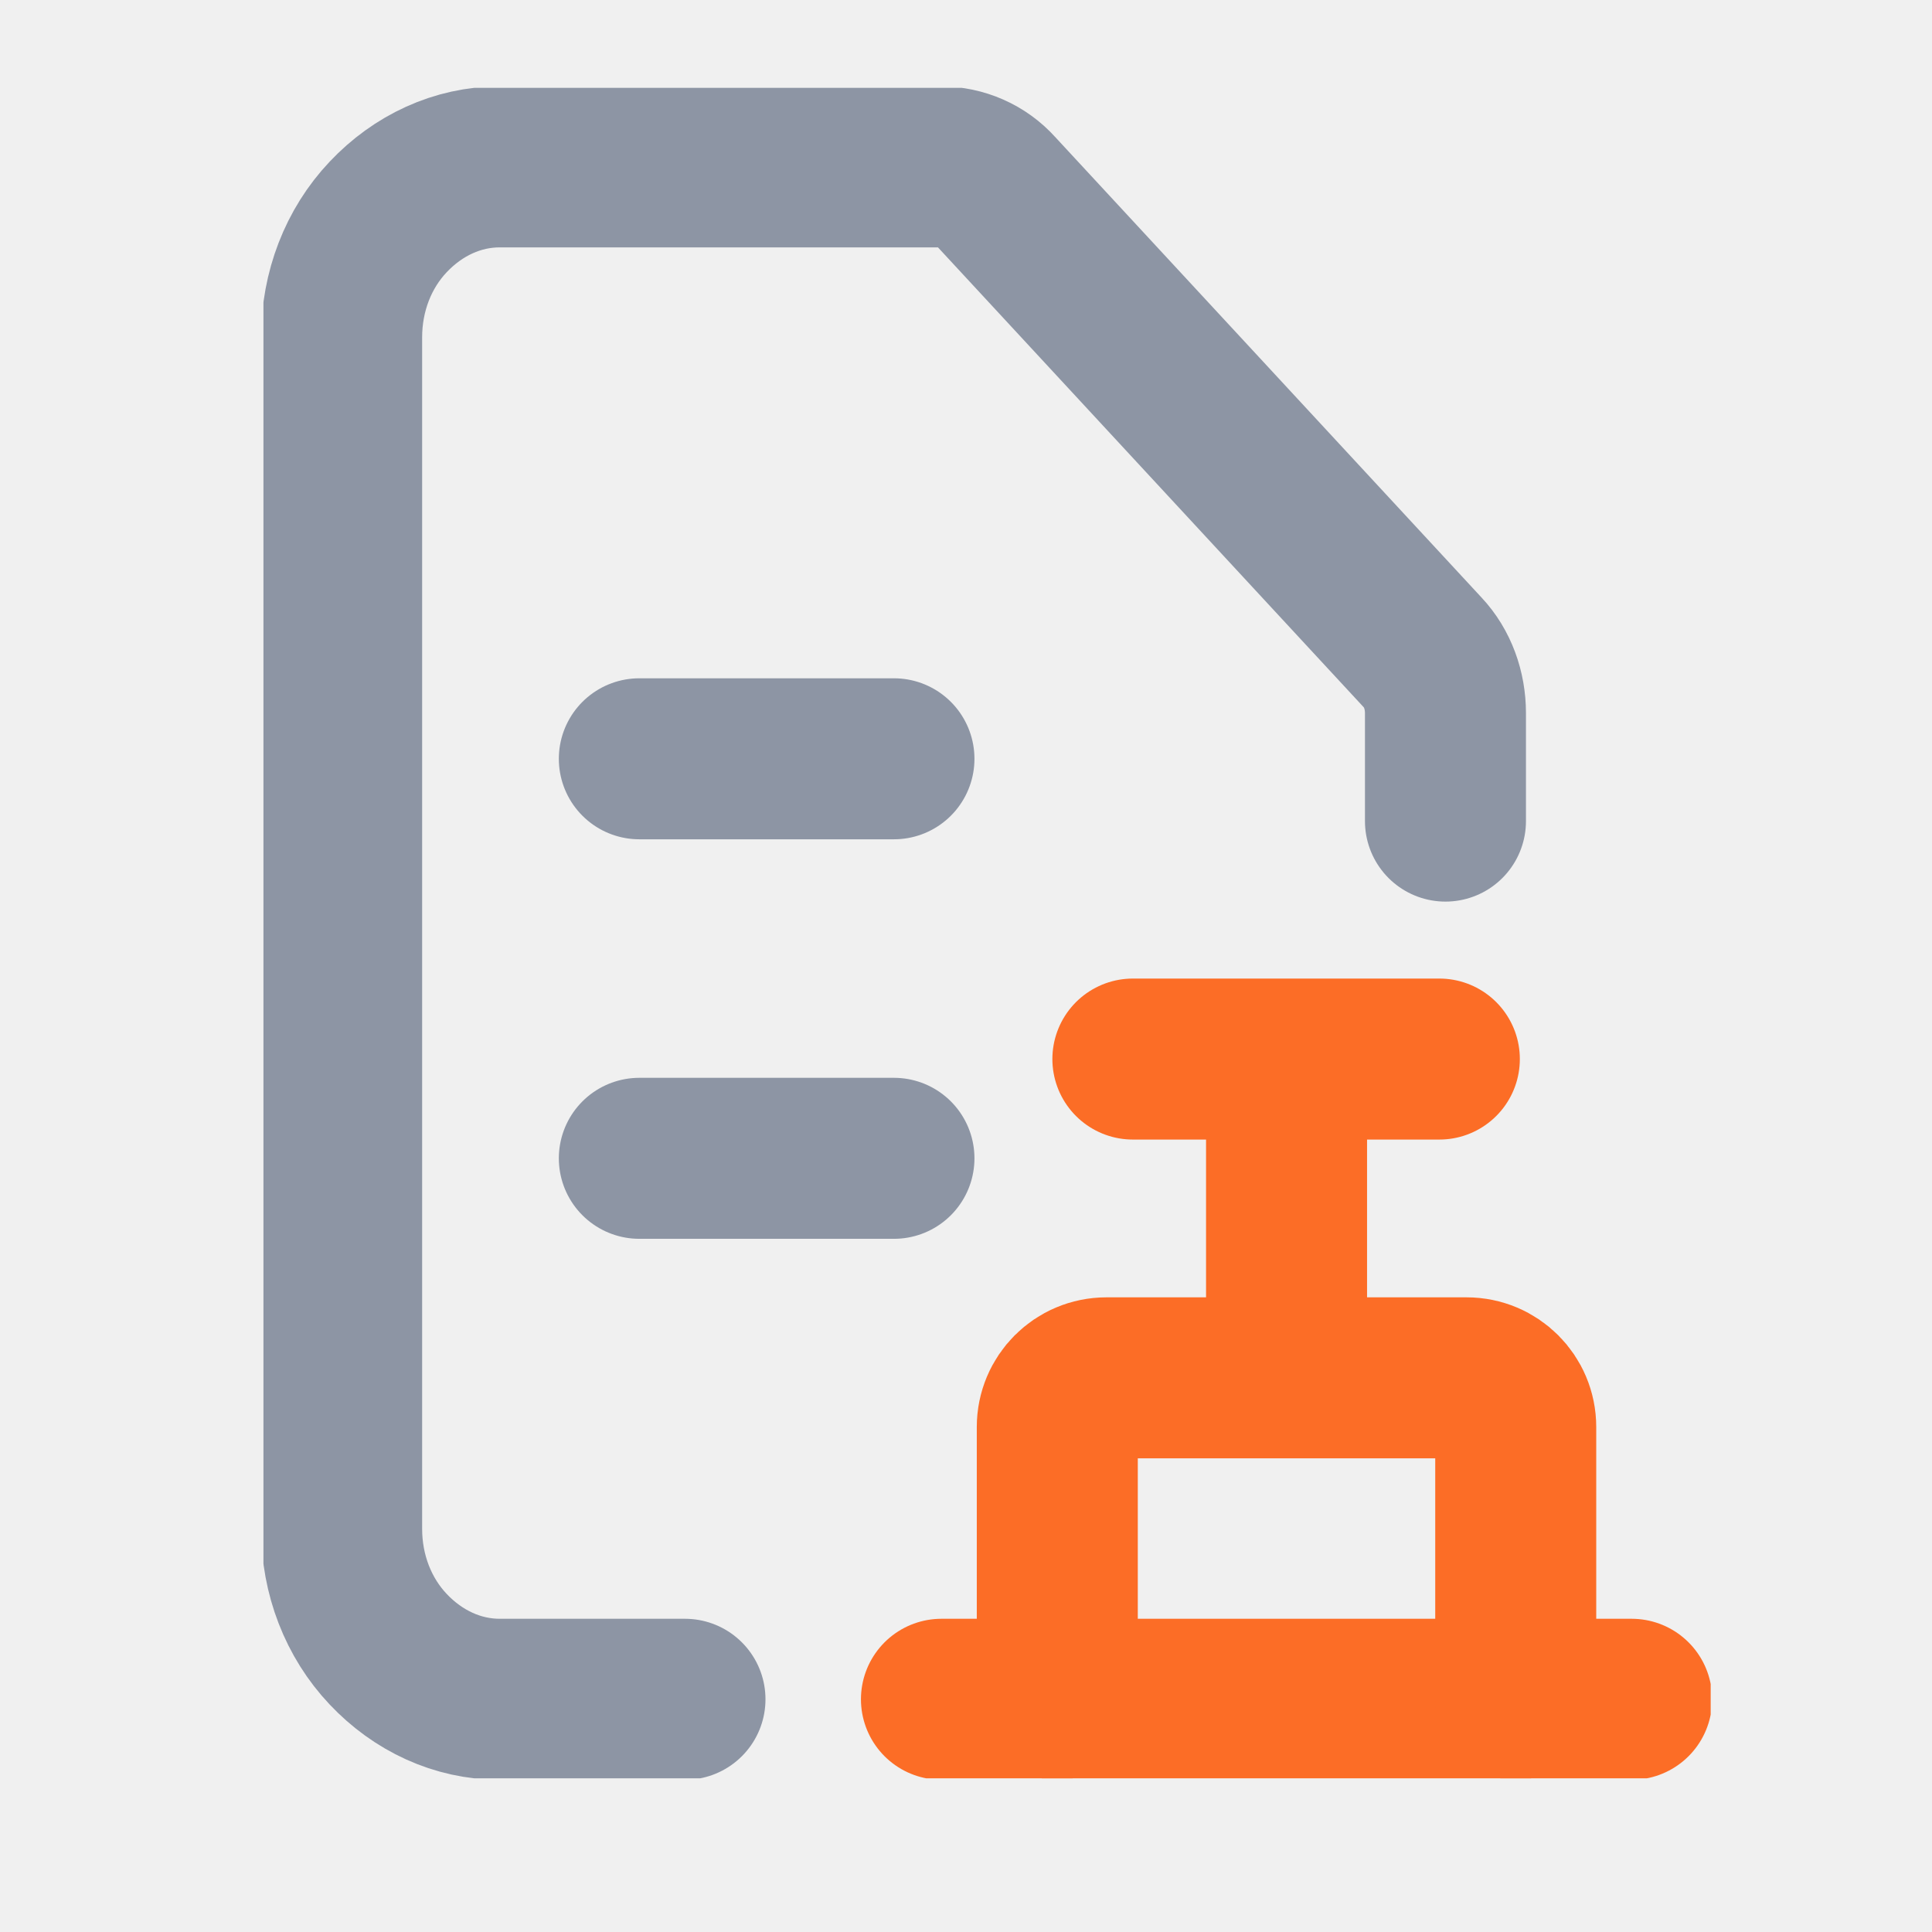
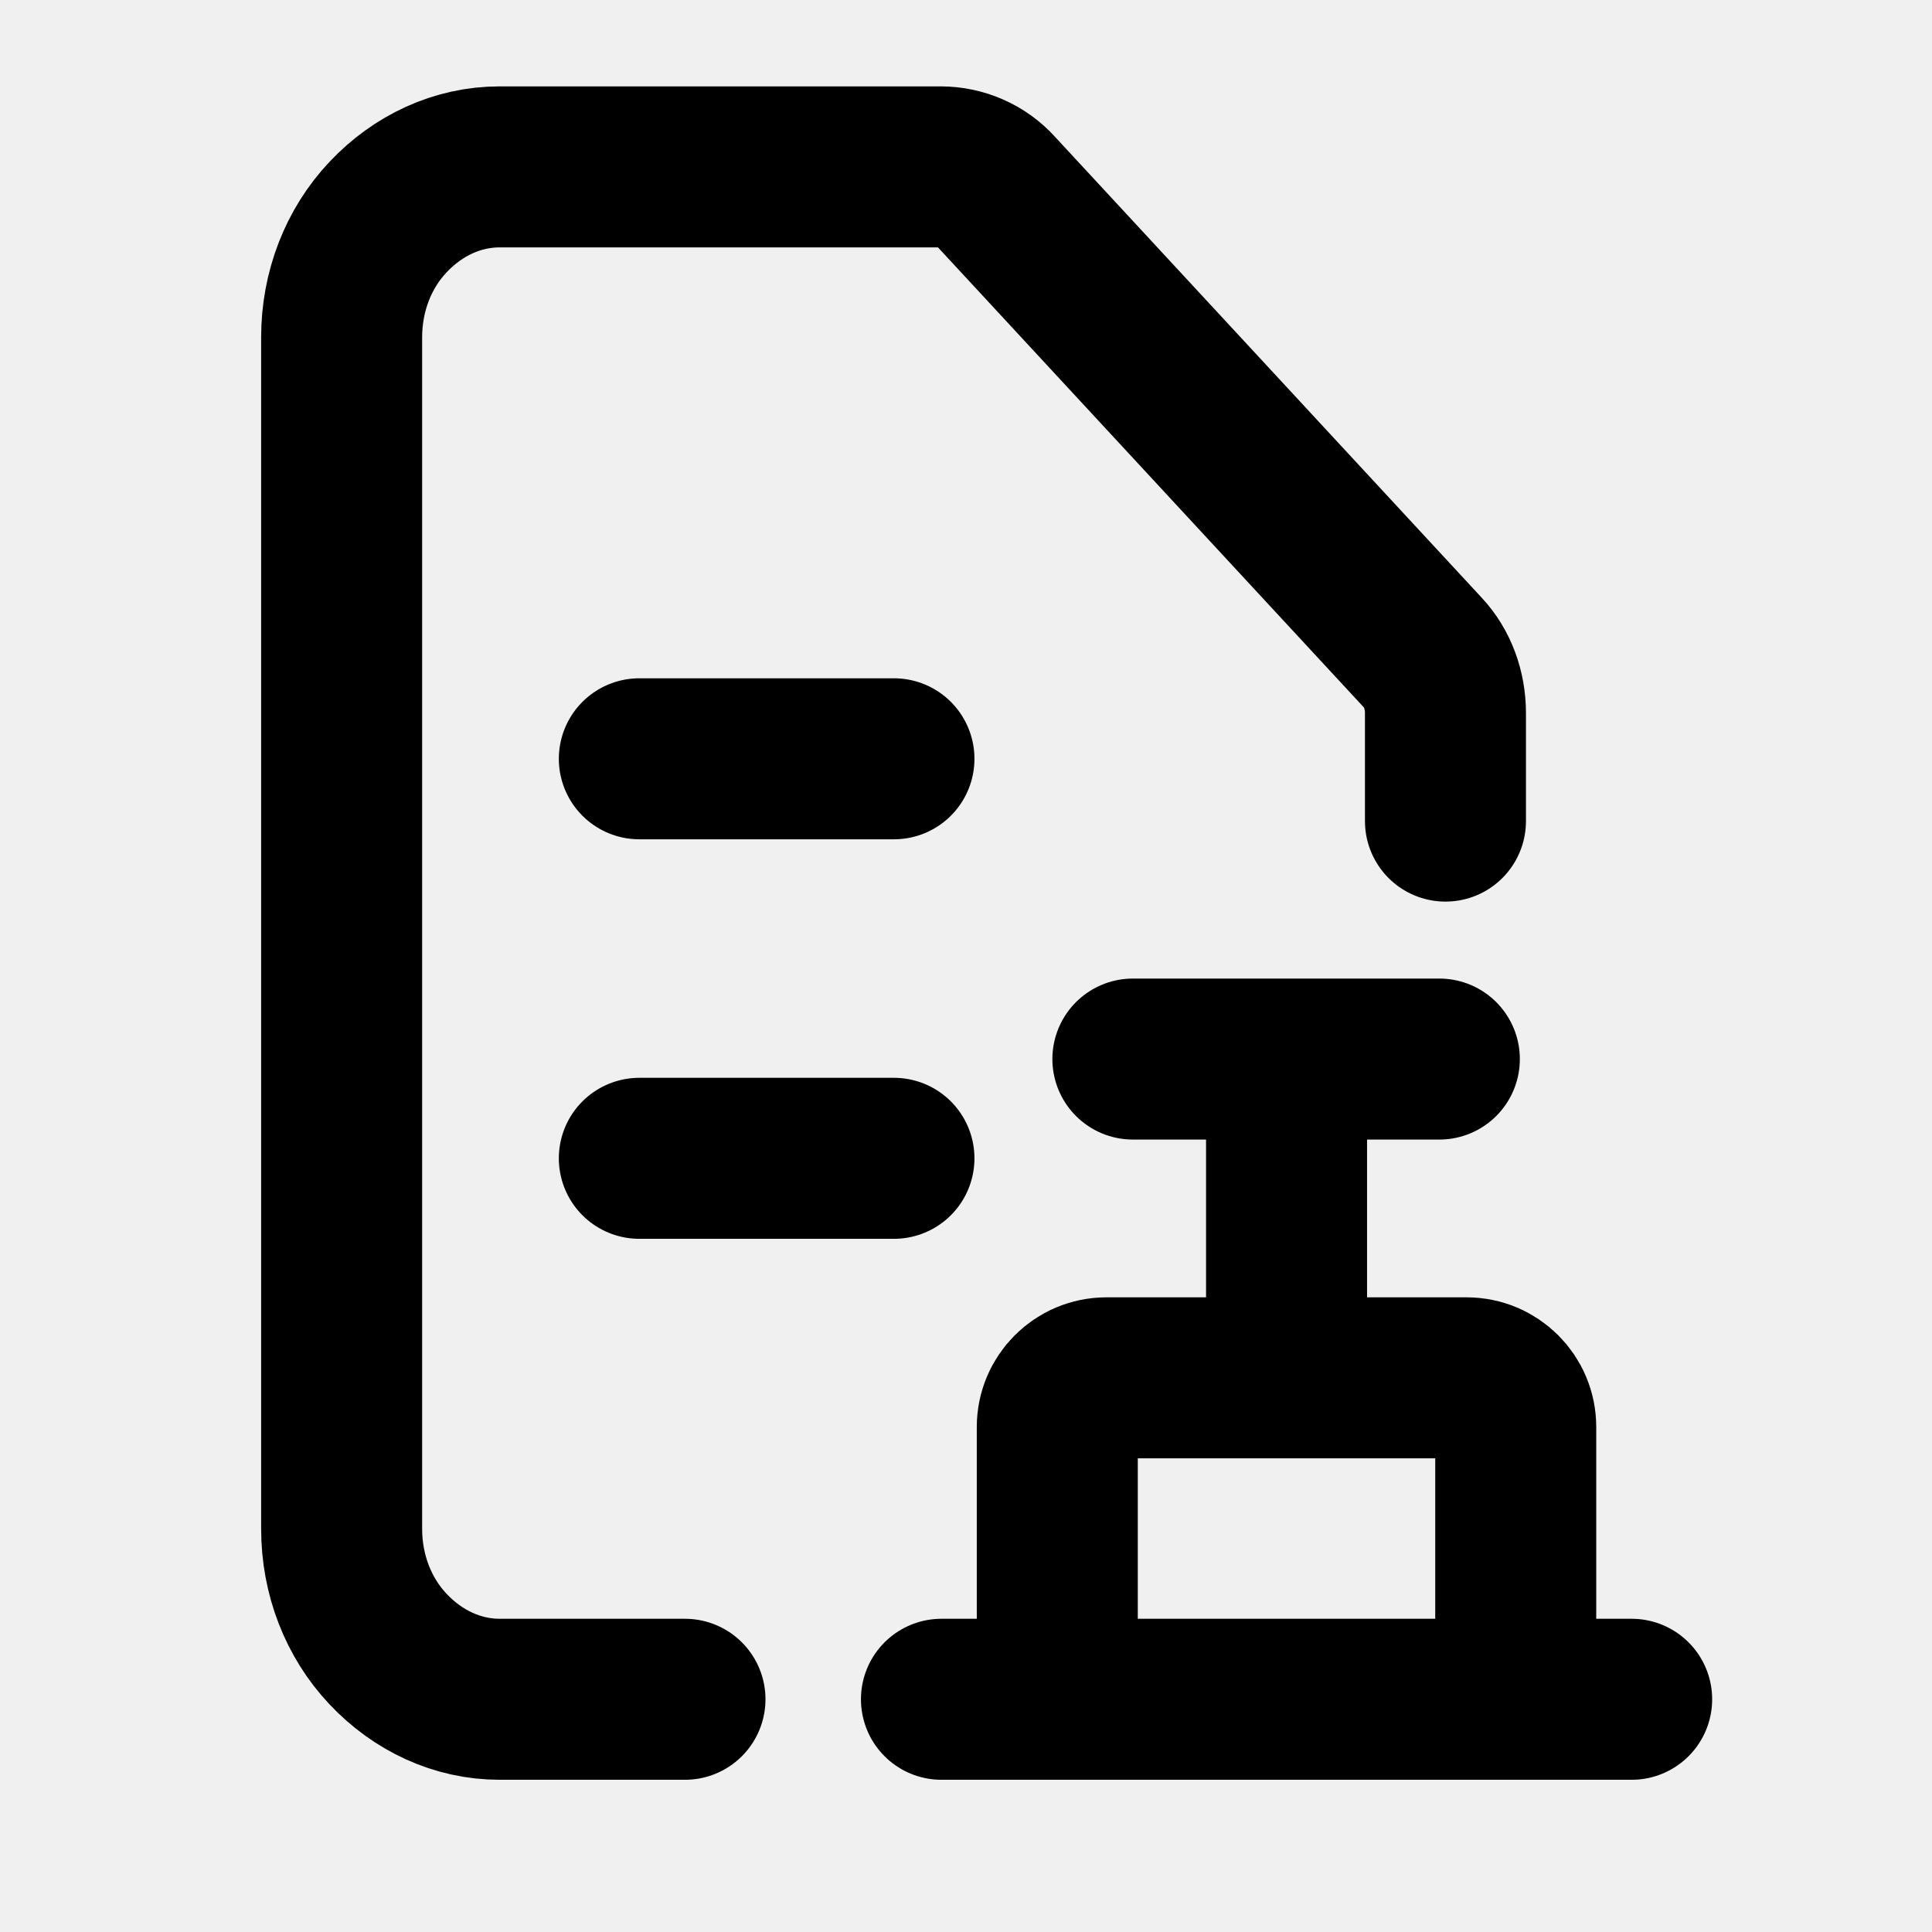
- <svg xmlns="http://www.w3.org/2000/svg" width="24" height="24" viewBox="0 0 24 24" fill="none">
-   <g clip-path="url(#clip0_1586_16334)">
-     <path d="M7.942 9.426H11.105" stroke="#8D95A4" stroke-width="2" stroke-linecap="round" stroke-linejoin="round" />
-     <path d="M7.942 14.389H11.105" stroke="#8D95A4" stroke-width="2" stroke-linecap="round" stroke-linejoin="round" />
-     <path d="M8.509 21.109H6.207C5.684 21.109 5.193 20.88 4.822 20.487C4.451 20.095 4.244 19.56 4.244 18.993V4.189C4.244 3.622 4.451 3.087 4.822 2.695C5.193 2.302 5.684 2.073 6.207 2.073H11.684C11.945 2.073 12.196 2.182 12.371 2.378L17.673 8.105C17.858 8.302 17.956 8.575 17.956 8.858V10.2" stroke="#8D95A4" stroke-width="2" stroke-linecap="round" stroke-linejoin="round" />
-     <path d="M14.073 13.156H17.88" stroke="#FC6D26" stroke-width="2" stroke-linecap="round" stroke-linejoin="round" />
-     <path d="M15.982 14.084V16.516" stroke="#FC6D26" stroke-width="2" stroke-linecap="round" stroke-linejoin="round" />
-     <path d="M11.695 21.109H20.269" stroke="#FC6D26" stroke-width="2" stroke-linecap="round" stroke-linejoin="round" />
-     <path d="M13.134 21.109V17.727C13.134 17.389 13.407 17.116 13.745 17.116H18.218C18.556 17.116 18.829 17.389 18.829 17.727V21.109" stroke="#FC6D26" stroke-width="2" stroke-linecap="round" stroke-linejoin="round" />
-   </g>
-   <defs>
-     <clipPath id="clip0_1586_16334">
-       <rect width="17.978" height="21" fill="white" transform="translate(3.27271 1.09094)" />
-     </clipPath>
-   </defs>
+ <svg xmlns="http://www.w3.org/2000/svg" width="24" height="24" viewBox="0 0 24 24" fill="none" stroke="currentColor">
+   <path d="M7.942 9.426H11.105" stroke-width="2" stroke-linecap="round" stroke-linejoin="round" />
+   <path d="M7.942 14.389H11.105" stroke-width="2" stroke-linecap="round" stroke-linejoin="round" />
+   <path d="M8.509 21.109H6.207C5.684 21.109 5.193 20.88 4.822 20.487C4.451 20.095 4.244 19.56 4.244 18.993V4.189C4.244 3.622 4.451 3.087 4.822 2.695C5.193 2.302 5.684 2.073 6.207 2.073H11.684C11.945 2.073 12.196 2.182 12.371 2.378L17.673 8.105C17.858 8.302 17.956 8.575 17.956 8.858V10.2" stroke-width="2" stroke-linecap="round" stroke-linejoin="round" />
+   <path d="M14.073 13.156H17.88" class="highlight" stroke-width="2" stroke-linecap="round" stroke-linejoin="round" />
+   <path d="M15.982 14.084V16.516" class="highlight" stroke-width="2" stroke-linecap="round" stroke-linejoin="round" />
+   <path d="M11.695 21.109H20.269" class="highlight" stroke-width="2" stroke-linecap="round" stroke-linejoin="round" />
+   <path d="M13.134 21.109V17.727C13.134 17.389 13.407 17.116 13.745 17.116H18.218C18.556 17.116 18.829 17.389 18.829 17.727V21.109" class="highlight" stroke-width="2" stroke-linecap="round" stroke-linejoin="round" />
</svg>
